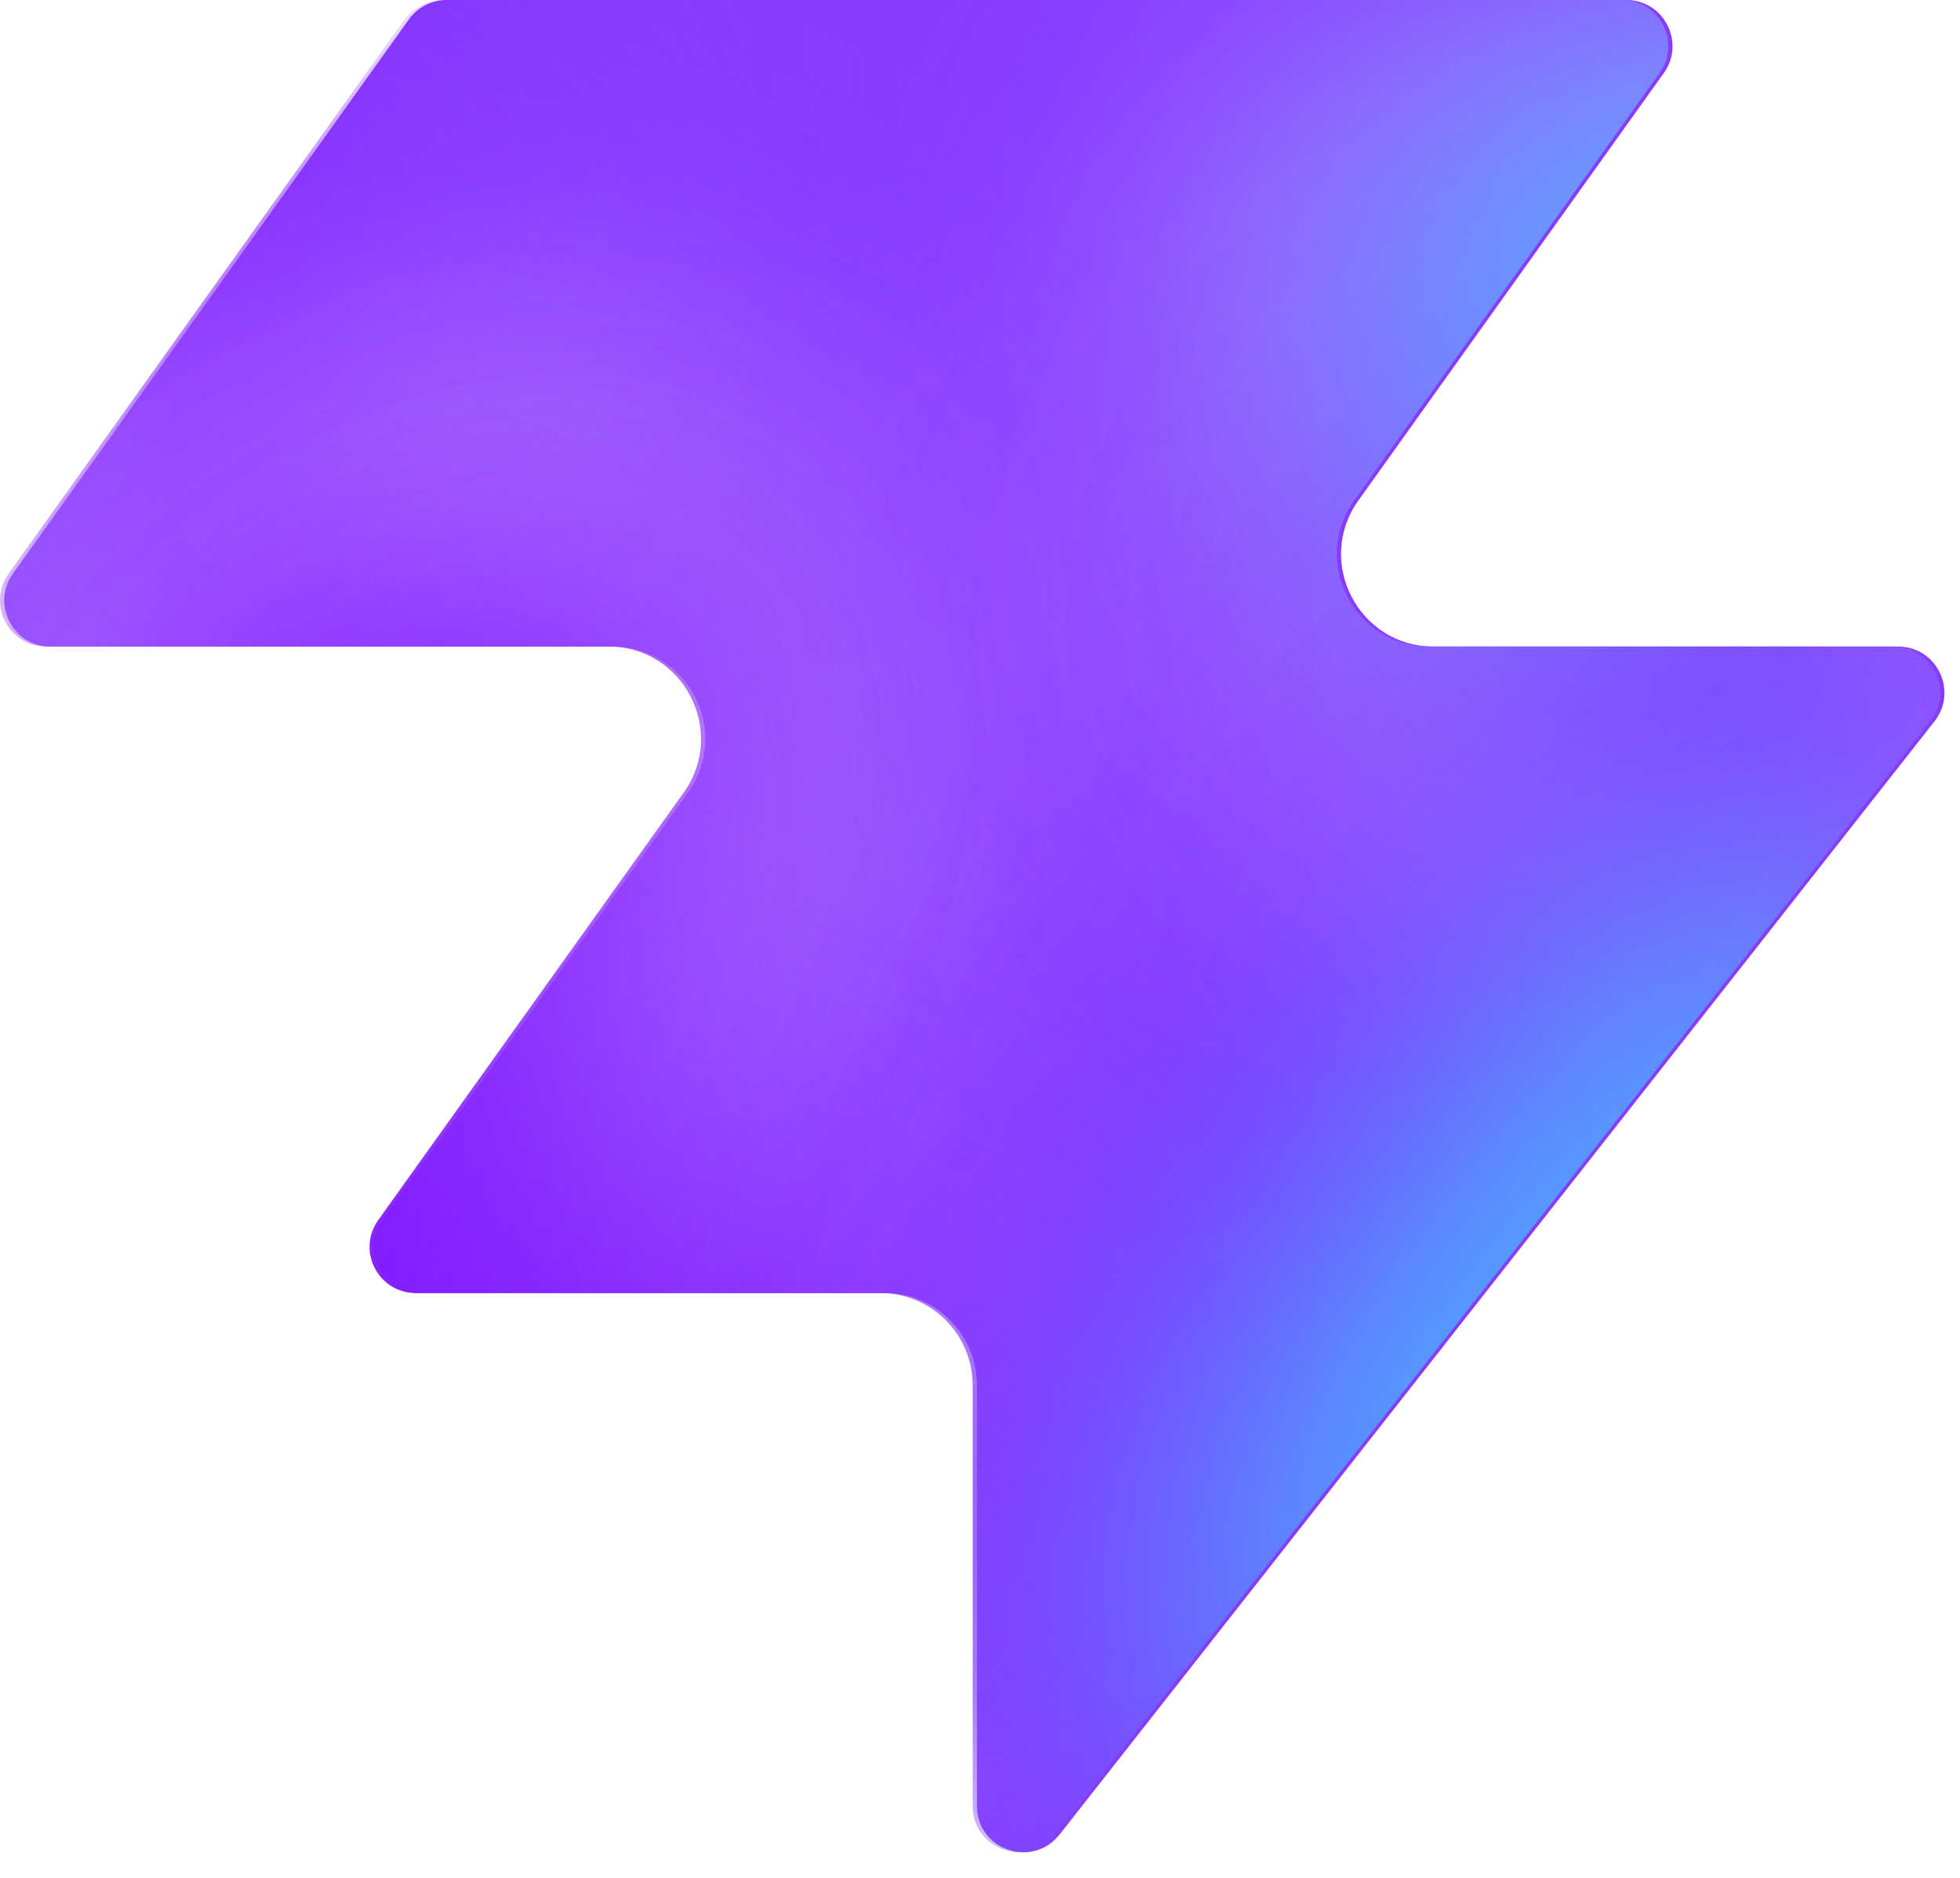
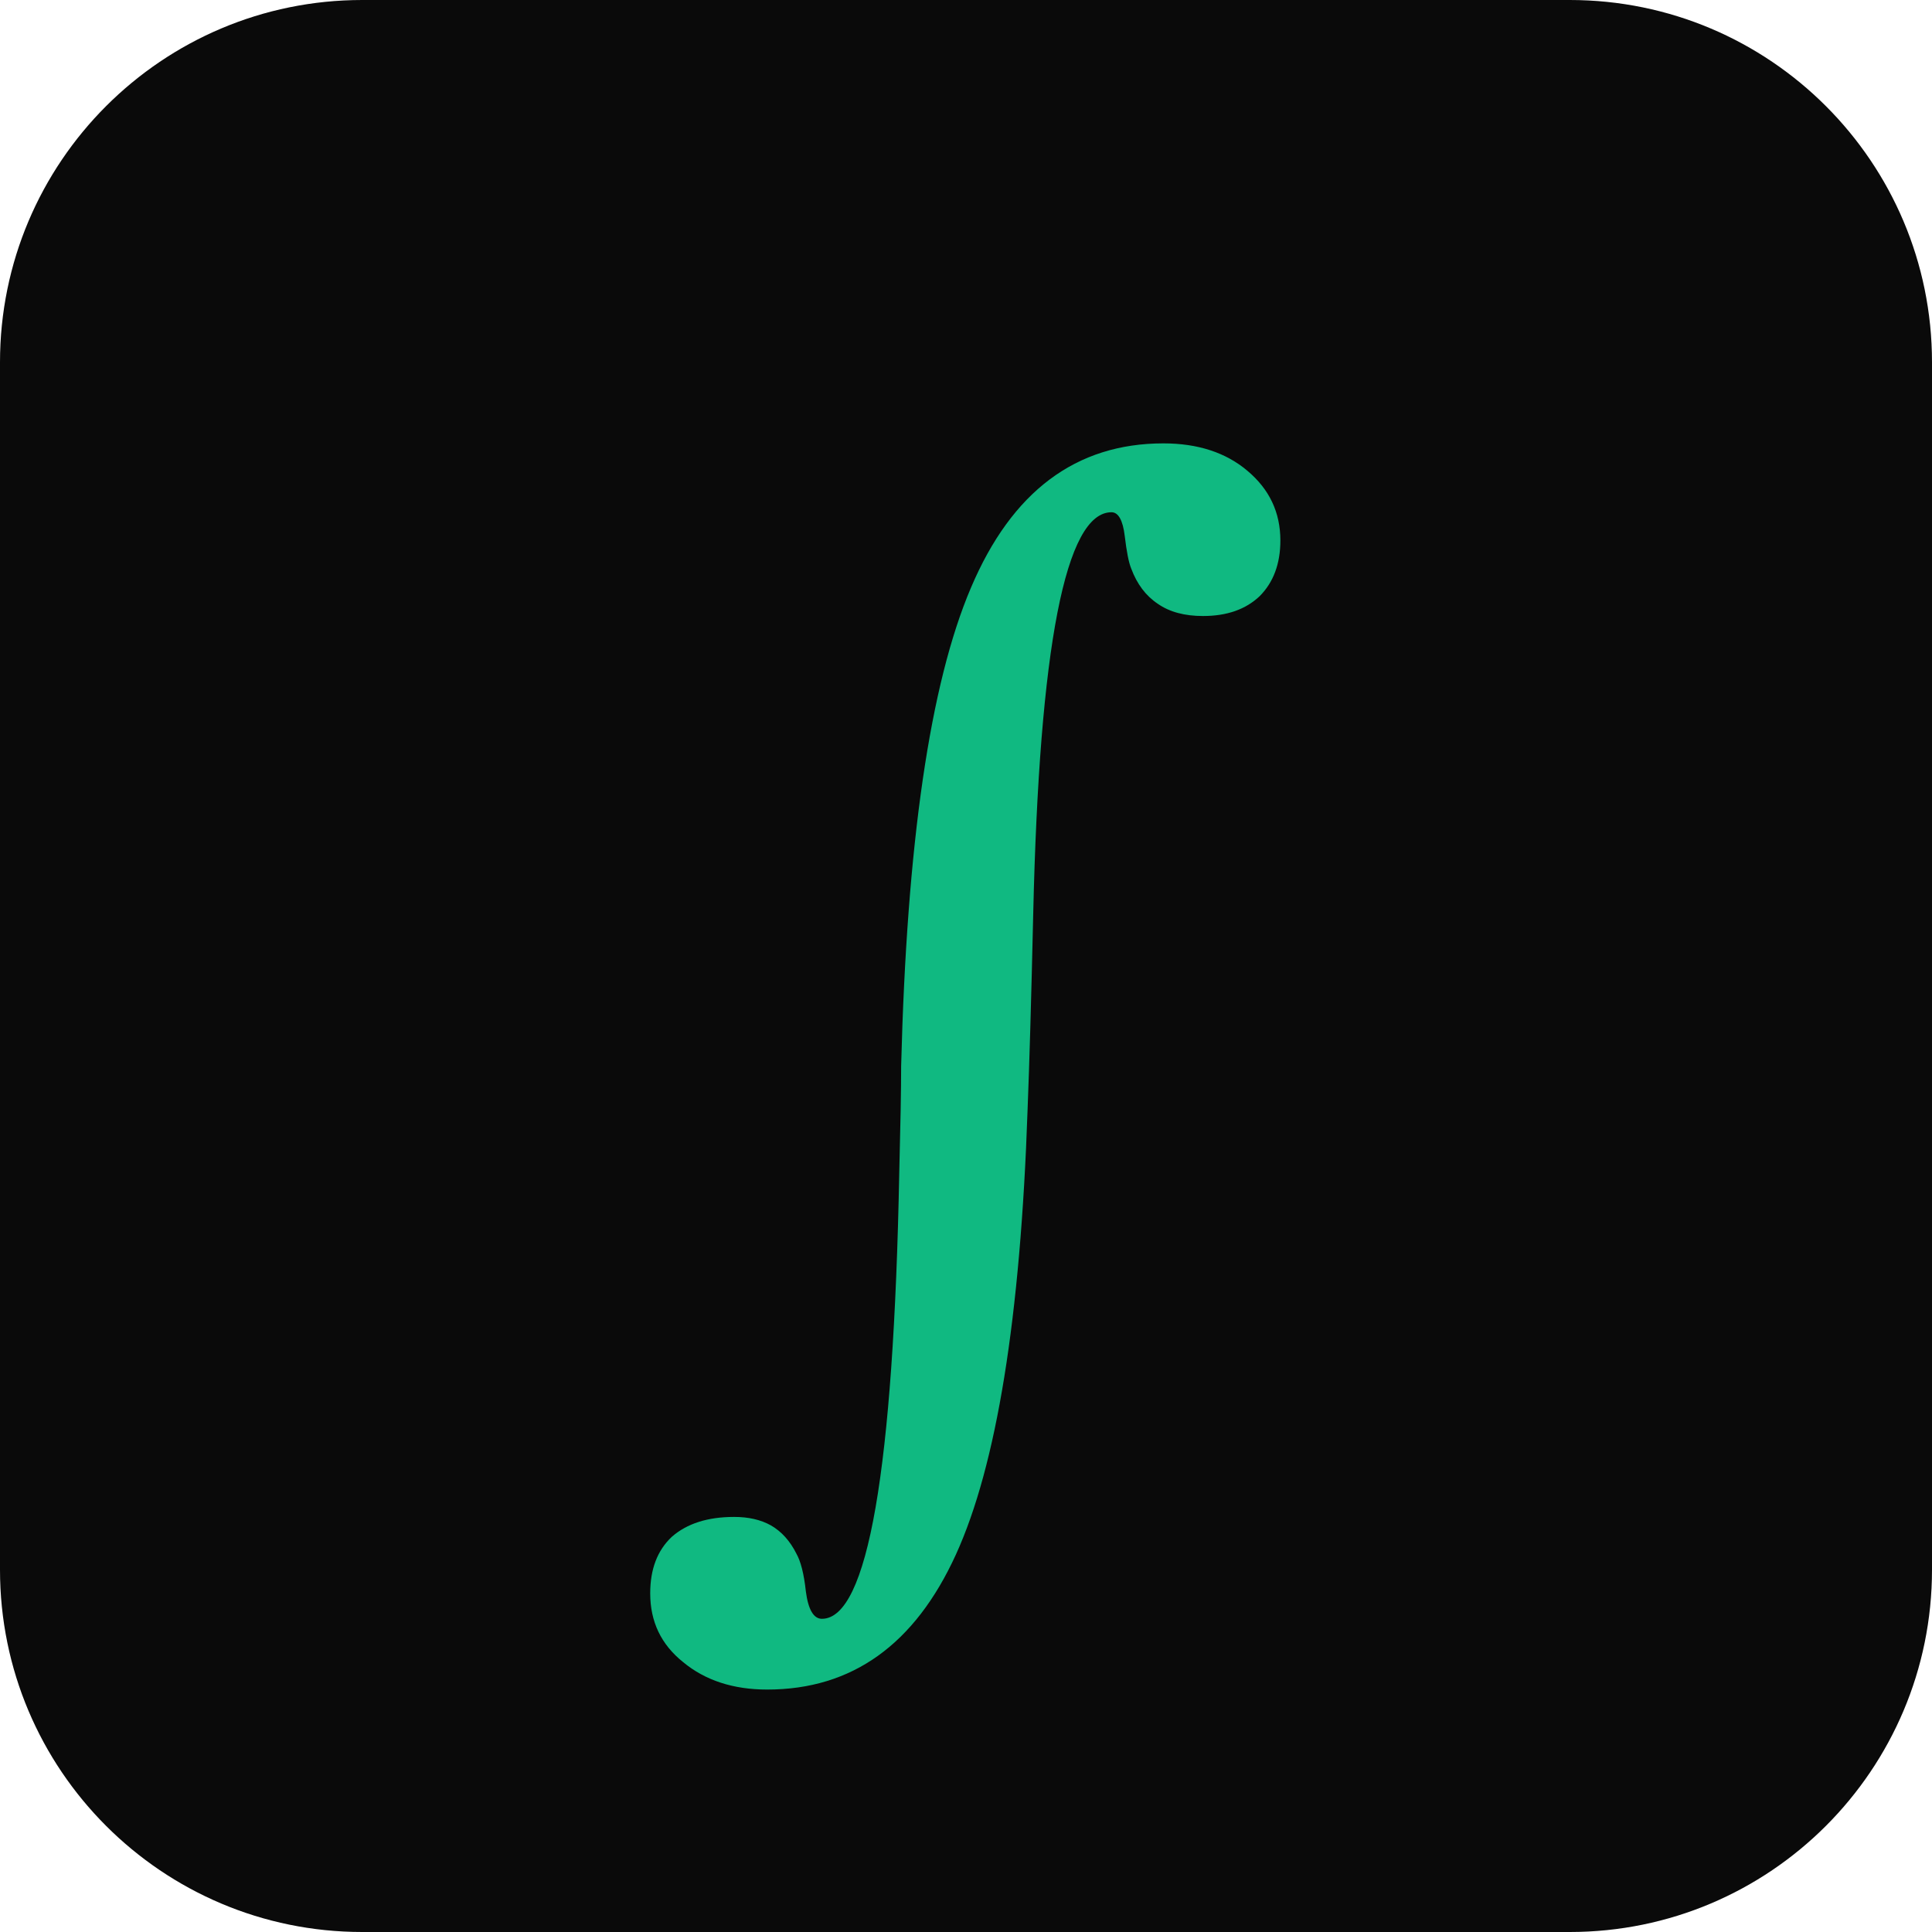
- <svg xmlns="http://www.w3.org/2000/svg" width="48" height="46" fill="none" viewBox="0 0 48 46">
-   <path fill="#863bff" d="M25.946 44.938c-.664.845-2.021.375-2.021-.698V33.937a2.26 2.26 0 0 0-2.262-2.262H10.287c-.92 0-1.456-1.04-.92-1.788l7.48-10.471c1.07-1.497 0-3.578-1.842-3.578H1.237c-.92 0-1.456-1.04-.92-1.788L10.013.474c.214-.297.556-.474.92-.474h28.894c.92 0 1.456 1.04.92 1.788l-7.48 10.471c-1.07 1.498 0 3.579 1.842 3.579h11.377c.943 0 1.473 1.088.89 1.83L25.947 44.94z" style="fill:#863bff;fill:color(display-p3 .525 .23 1);fill-opacity:1" />
-   <mask id="a" width="48" height="46" x="0" y="0" maskUnits="userSpaceOnUse" style="mask-type:alpha">
-     <path fill="#000" d="M25.842 44.938c-.664.844-2.021.375-2.021-.698V33.937a2.26 2.26 0 0 0-2.262-2.262H10.183c-.92 0-1.456-1.04-.92-1.788l7.48-10.471c1.07-1.498 0-3.579-1.842-3.579H1.133c-.92 0-1.456-1.04-.92-1.787L9.91.473c.214-.297.556-.474.92-.474h28.894c.92 0 1.456 1.04.92 1.788l-7.48 10.471c-1.07 1.498 0 3.578 1.842 3.578h11.377c.943 0 1.473 1.088.89 1.832L25.843 44.94z" style="fill:#000;fill-opacity:1" />
-   </mask>
-   <g mask="url(#a)">
-     <g filter="url(#b)">
-       <ellipse cx="5.508" cy="14.704" fill="#ede6ff" rx="5.508" ry="14.704" style="fill:#ede6ff;fill:color(display-p3 .927 .903 1);fill-opacity:1" transform="matrix(.00324 1 1 -.00324 -4.47 31.516)" />
-     </g>
-     <g filter="url(#c)">
-       <ellipse cx="10.399" cy="29.851" fill="#ede6ff" rx="10.399" ry="29.851" style="fill:#ede6ff;fill:color(display-p3 .927 .903 1);fill-opacity:1" transform="matrix(.00324 1 1 -.00324 -39.328 7.883)" />
-     </g>
-     <g filter="url(#d)">
-       <ellipse cx="5.508" cy="30.487" fill="#7e14ff" rx="5.508" ry="30.487" style="fill:#7e14ff;fill:color(display-p3 .492 .077 1);fill-opacity:1" transform="rotate(89.814 -25.913 -14.639)scale(1 -1)" />
-     </g>
-     <g filter="url(#e)">
-       <ellipse cx="5.508" cy="30.599" fill="#7e14ff" rx="5.508" ry="30.599" style="fill:#7e14ff;fill:color(display-p3 .492 .077 1);fill-opacity:1" transform="rotate(89.814 -32.644 -3.334)scale(1 -1)" />
-     </g>
-     <g filter="url(#f)">
-       <ellipse cx="5.508" cy="30.599" fill="#7e14ff" rx="5.508" ry="30.599" style="fill:#7e14ff;fill:color(display-p3 .492 .077 1);fill-opacity:1" transform="matrix(.00324 1 1 -.00324 -34.34 30.47)" />
-     </g>
-     <g filter="url(#g)">
-       <ellipse cx="14.072" cy="22.078" fill="#ede6ff" rx="14.072" ry="22.078" style="fill:#ede6ff;fill:color(display-p3 .927 .903 1);fill-opacity:1" transform="rotate(93.35 24.506 48.493)scale(-1 1)" />
-     </g>
-     <g filter="url(#h)">
-       <ellipse cx="3.47" cy="21.501" fill="#7e14ff" rx="3.47" ry="21.501" style="fill:#7e14ff;fill:color(display-p3 .492 .077 1);fill-opacity:1" transform="rotate(89.009 28.708 47.59)scale(-1 1)" />
-     </g>
-     <g filter="url(#i)">
-       <ellipse cx="3.47" cy="21.501" fill="#7e14ff" rx="3.47" ry="21.501" style="fill:#7e14ff;fill:color(display-p3 .492 .077 1);fill-opacity:1" transform="rotate(89.009 28.708 47.59)scale(-1 1)" />
-     </g>
-     <g filter="url(#j)">
-       <ellipse cx=".387" cy="8.972" fill="#7e14ff" rx="4.407" ry="29.108" style="fill:#7e14ff;fill:color(display-p3 .492 .077 1);fill-opacity:1" transform="rotate(39.51 .387 8.972)" />
-     </g>
-     <g filter="url(#k)">
-       <ellipse cx="47.523" cy="-6.092" fill="#7e14ff" rx="4.407" ry="29.108" style="fill:#7e14ff;fill:color(display-p3 .492 .077 1);fill-opacity:1" transform="rotate(37.892 47.523 -6.092)" />
-     </g>
-     <g filter="url(#l)">
-       <ellipse cx="41.412" cy="6.333" fill="#47bfff" rx="5.971" ry="9.665" style="fill:#47bfff;fill:color(display-p3 .28 .748 1);fill-opacity:1" transform="rotate(37.892 41.412 6.333)" />
-     </g>
-     <g filter="url(#m)">
-       <ellipse cx="-1.879" cy="38.332" fill="#7e14ff" rx="4.407" ry="29.108" style="fill:#7e14ff;fill:color(display-p3 .492 .077 1);fill-opacity:1" transform="rotate(37.892 -1.88 38.332)" />
-     </g>
-     <g filter="url(#n)">
-       <ellipse cx="-1.879" cy="38.332" fill="#7e14ff" rx="4.407" ry="29.108" style="fill:#7e14ff;fill:color(display-p3 .492 .077 1);fill-opacity:1" transform="rotate(37.892 -1.88 38.332)" />
-     </g>
-     <g filter="url(#o)">
-       <ellipse cx="35.651" cy="29.907" fill="#7e14ff" rx="4.407" ry="29.108" style="fill:#7e14ff;fill:color(display-p3 .492 .077 1);fill-opacity:1" transform="rotate(37.892 35.651 29.907)" />
-     </g>
-     <g filter="url(#p)">
-       <ellipse cx="38.418" cy="32.4" fill="#47bfff" rx="5.971" ry="15.297" style="fill:#47bfff;fill:color(display-p3 .28 .748 1);fill-opacity:1" transform="rotate(37.892 38.418 32.4)" />
-     </g>
-   </g>
-   <defs>
-     <filter id="b" width="60.045" height="41.654" x="-19.77" y="16.149" color-interpolation-filters="sRGB" filterUnits="userSpaceOnUse">
-       <feFlood flood-opacity="0" result="BackgroundImageFix" />
-       <feBlend in="SourceGraphic" in2="BackgroundImageFix" result="shape" />
-       <feGaussianBlur result="effect1_foregroundBlur_2002_17158" stdDeviation="7.659" />
-     </filter>
-     <filter id="c" width="90.34" height="51.437" x="-54.613" y="-7.533" color-interpolation-filters="sRGB" filterUnits="userSpaceOnUse">
-       <feFlood flood-opacity="0" result="BackgroundImageFix" />
-       <feBlend in="SourceGraphic" in2="BackgroundImageFix" result="shape" />
-       <feGaussianBlur result="effect1_foregroundBlur_2002_17158" stdDeviation="7.659" />
-     </filter>
-     <filter id="d" width="79.355" height="29.4" x="-49.64" y="2.03" color-interpolation-filters="sRGB" filterUnits="userSpaceOnUse">
-       <feFlood flood-opacity="0" result="BackgroundImageFix" />
-       <feBlend in="SourceGraphic" in2="BackgroundImageFix" result="shape" />
-       <feGaussianBlur result="effect1_foregroundBlur_2002_17158" stdDeviation="4.596" />
-     </filter>
-     <filter id="e" width="79.579" height="29.4" x="-45.045" y="20.029" color-interpolation-filters="sRGB" filterUnits="userSpaceOnUse">
-       <feFlood flood-opacity="0" result="BackgroundImageFix" />
-       <feBlend in="SourceGraphic" in2="BackgroundImageFix" result="shape" />
-       <feGaussianBlur result="effect1_foregroundBlur_2002_17158" stdDeviation="4.596" />
-     </filter>
-     <filter id="f" width="79.579" height="29.4" x="-43.513" y="21.178" color-interpolation-filters="sRGB" filterUnits="userSpaceOnUse">
-       <feFlood flood-opacity="0" result="BackgroundImageFix" />
-       <feBlend in="SourceGraphic" in2="BackgroundImageFix" result="shape" />
-       <feGaussianBlur result="effect1_foregroundBlur_2002_17158" stdDeviation="4.596" />
-     </filter>
-     <filter id="g" width="74.749" height="58.852" x="15.756" y="-17.901" color-interpolation-filters="sRGB" filterUnits="userSpaceOnUse">
-       <feFlood flood-opacity="0" result="BackgroundImageFix" />
-       <feBlend in="SourceGraphic" in2="BackgroundImageFix" result="shape" />
-       <feGaussianBlur result="effect1_foregroundBlur_2002_17158" stdDeviation="7.659" />
-     </filter>
-     <filter id="h" width="61.377" height="25.362" x="23.548" y="2.284" color-interpolation-filters="sRGB" filterUnits="userSpaceOnUse">
-       <feFlood flood-opacity="0" result="BackgroundImageFix" />
-       <feBlend in="SourceGraphic" in2="BackgroundImageFix" result="shape" />
-       <feGaussianBlur result="effect1_foregroundBlur_2002_17158" stdDeviation="4.596" />
-     </filter>
-     <filter id="i" width="61.377" height="25.362" x="23.548" y="2.284" color-interpolation-filters="sRGB" filterUnits="userSpaceOnUse">
-       <feFlood flood-opacity="0" result="BackgroundImageFix" />
-       <feBlend in="SourceGraphic" in2="BackgroundImageFix" result="shape" />
-       <feGaussianBlur result="effect1_foregroundBlur_2002_17158" stdDeviation="4.596" />
-     </filter>
-     <filter id="j" width="56.045" height="63.649" x="-27.636" y="-22.853" color-interpolation-filters="sRGB" filterUnits="userSpaceOnUse">
-       <feFlood flood-opacity="0" result="BackgroundImageFix" />
-       <feBlend in="SourceGraphic" in2="BackgroundImageFix" result="shape" />
-       <feGaussianBlur result="effect1_foregroundBlur_2002_17158" stdDeviation="4.596" />
-     </filter>
-     <filter id="k" width="54.814" height="64.646" x="20.116" y="-38.415" color-interpolation-filters="sRGB" filterUnits="userSpaceOnUse">
-       <feFlood flood-opacity="0" result="BackgroundImageFix" />
-       <feBlend in="SourceGraphic" in2="BackgroundImageFix" result="shape" />
-       <feGaussianBlur result="effect1_foregroundBlur_2002_17158" stdDeviation="4.596" />
-     </filter>
-     <filter id="l" width="33.541" height="35.313" x="24.641" y="-11.323" color-interpolation-filters="sRGB" filterUnits="userSpaceOnUse">
-       <feFlood flood-opacity="0" result="BackgroundImageFix" />
-       <feBlend in="SourceGraphic" in2="BackgroundImageFix" result="shape" />
-       <feGaussianBlur result="effect1_foregroundBlur_2002_17158" stdDeviation="4.596" />
-     </filter>
-     <filter id="m" width="54.814" height="64.646" x="-29.286" y="6.009" color-interpolation-filters="sRGB" filterUnits="userSpaceOnUse">
-       <feFlood flood-opacity="0" result="BackgroundImageFix" />
-       <feBlend in="SourceGraphic" in2="BackgroundImageFix" result="shape" />
-       <feGaussianBlur result="effect1_foregroundBlur_2002_17158" stdDeviation="4.596" />
-     </filter>
-     <filter id="n" width="54.814" height="64.646" x="-29.286" y="6.009" color-interpolation-filters="sRGB" filterUnits="userSpaceOnUse">
-       <feFlood flood-opacity="0" result="BackgroundImageFix" />
-       <feBlend in="SourceGraphic" in2="BackgroundImageFix" result="shape" />
-       <feGaussianBlur result="effect1_foregroundBlur_2002_17158" stdDeviation="4.596" />
-     </filter>
-     <filter id="o" width="54.814" height="64.646" x="8.244" y="-2.416" color-interpolation-filters="sRGB" filterUnits="userSpaceOnUse">
-       <feFlood flood-opacity="0" result="BackgroundImageFix" />
-       <feBlend in="SourceGraphic" in2="BackgroundImageFix" result="shape" />
-       <feGaussianBlur result="effect1_foregroundBlur_2002_17158" stdDeviation="4.596" />
-     </filter>
-     <filter id="p" width="39.409" height="43.623" x="18.713" y="10.588" color-interpolation-filters="sRGB" filterUnits="userSpaceOnUse">
-       <feFlood flood-opacity="0" result="BackgroundImageFix" />
-       <feBlend in="SourceGraphic" in2="BackgroundImageFix" result="shape" />
-       <feGaussianBlur result="effect1_foregroundBlur_2002_17158" stdDeviation="4.596" />
-     </filter>
-   </defs>
+ <svg xmlns="http://www.w3.org/2000/svg" viewBox="0 0 32 32">
+   <rect width="32" height="32" fill="#0a0a0a" rx="6" />
+   <text x="16" y="24" font-size="22" font-family="serif" text-anchor="middle" fill="#10b981">∫</text>
</svg>
